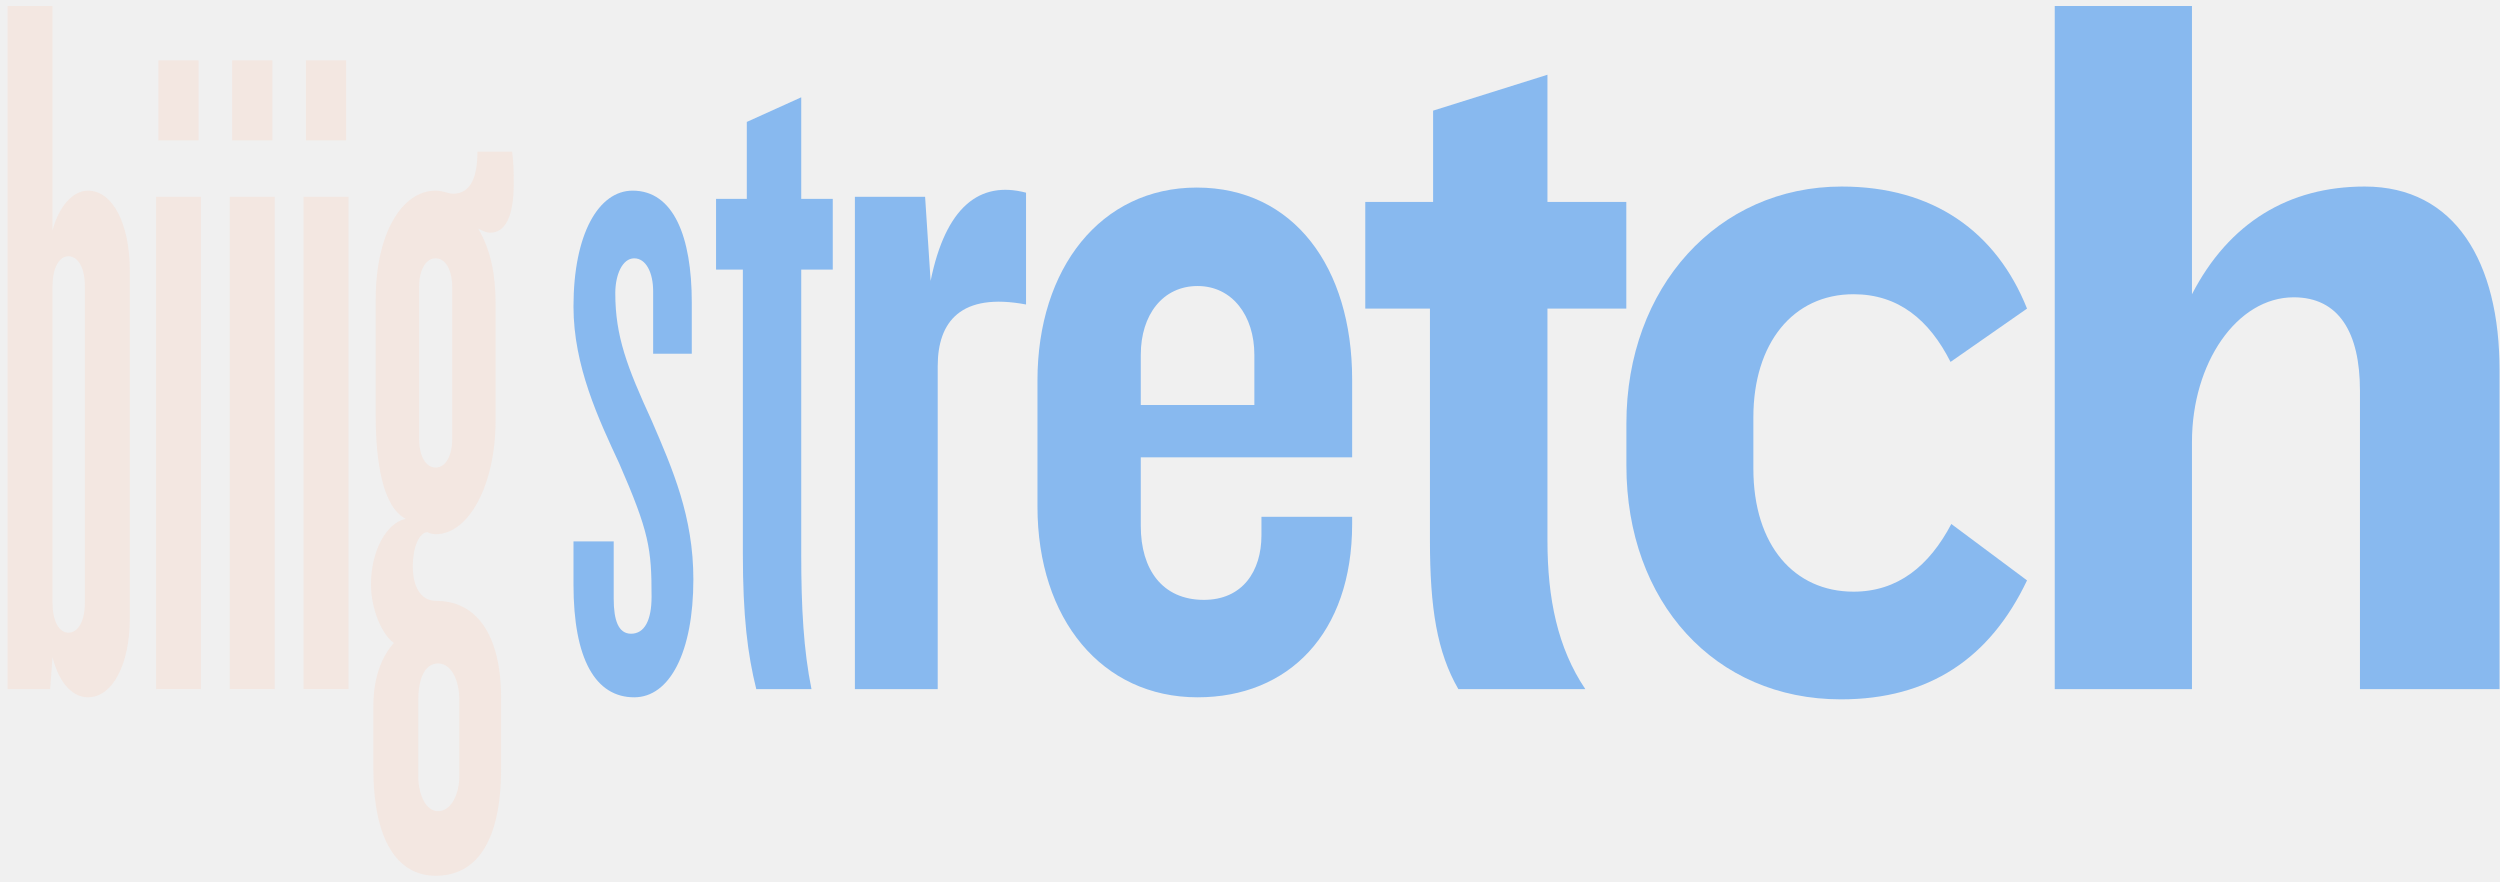
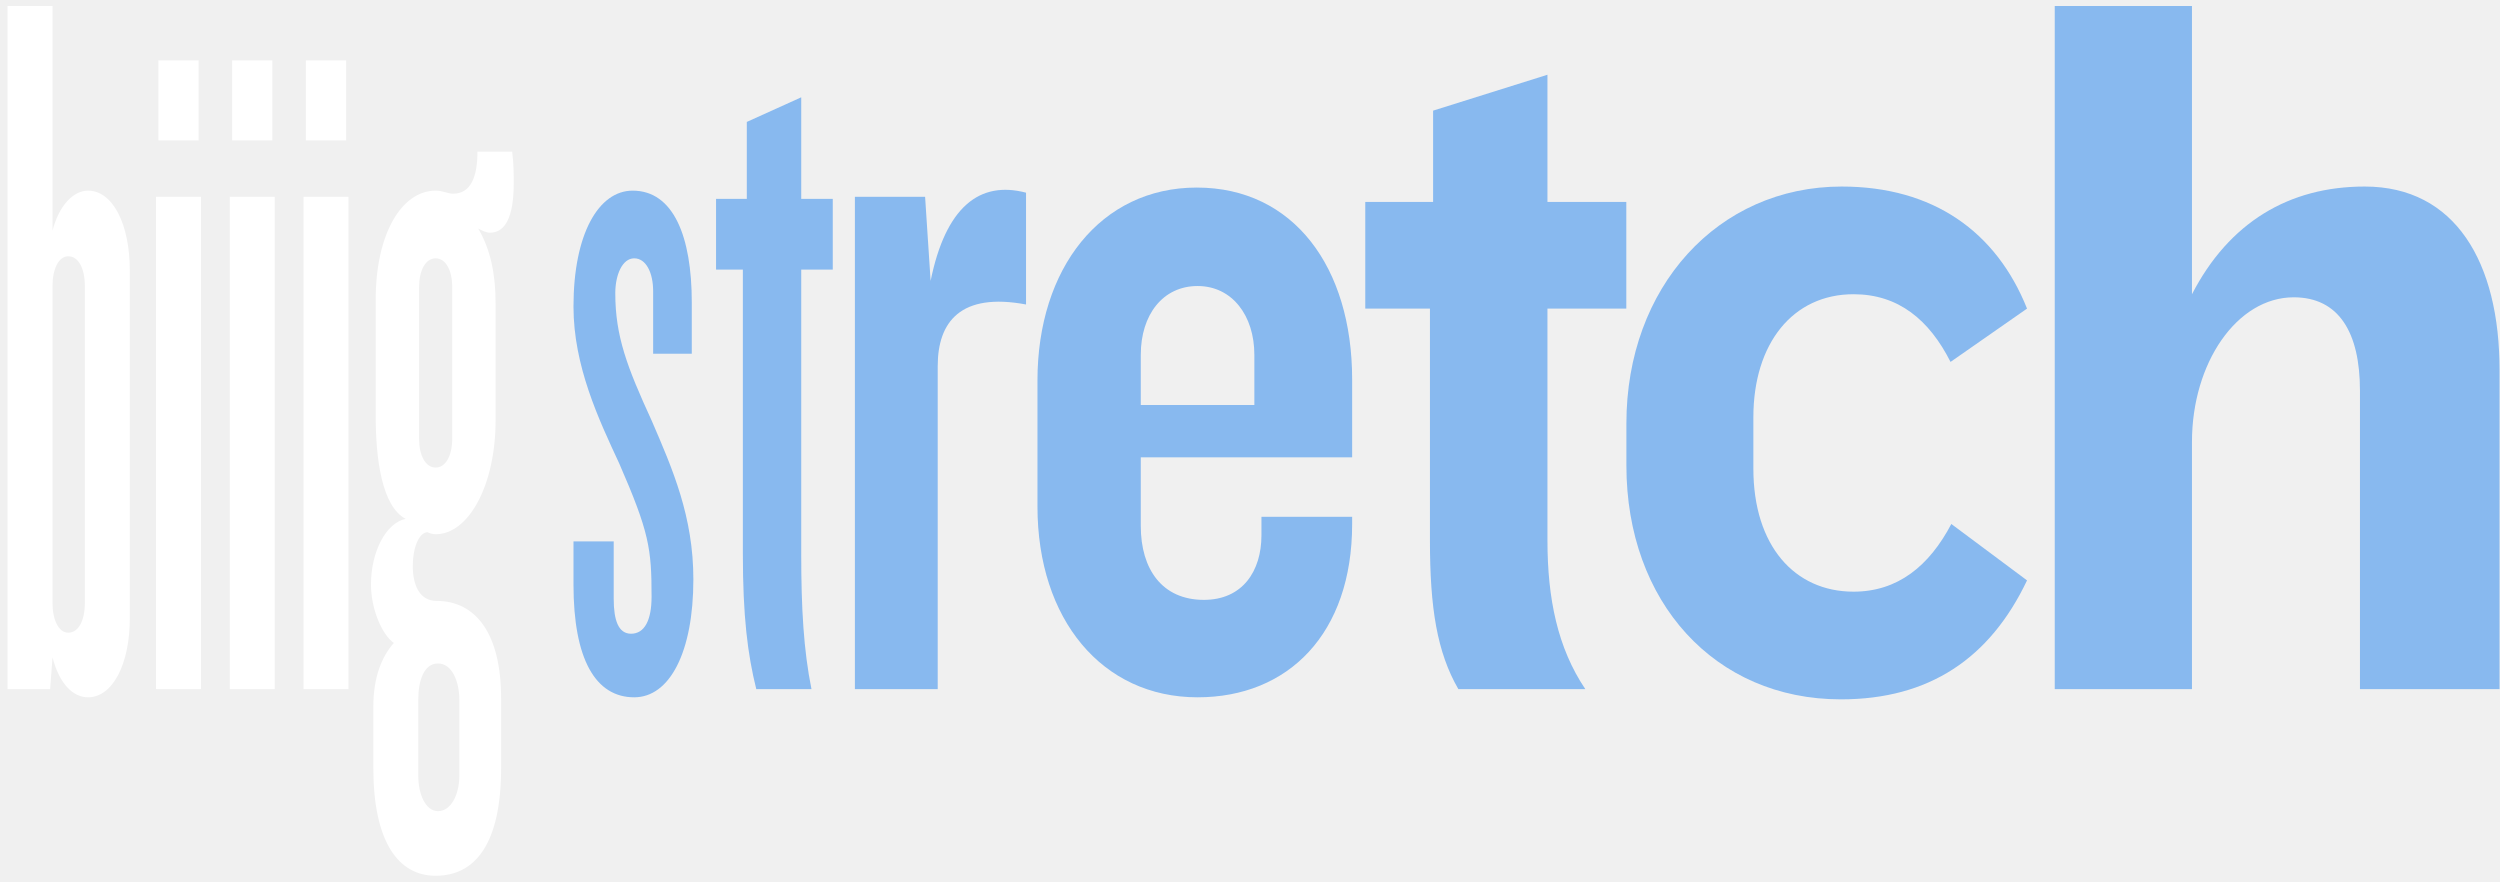
<svg xmlns="http://www.w3.org/2000/svg" width="312" height="110" viewBox="0 0 312 110" fill="none">
-   <path d="M16.2 77.168C16.2 82.928 14.035 87.024 10.983 87.024C9.212 87.024 7.44 85.488 6.554 82.032L6.259 86H0.944V0.752H6.554V28.784C7.342 25.712 9.113 23.792 10.983 23.792C14.035 23.792 16.2 27.888 16.2 33.776V77.168ZM10.59 75.248V35.696C10.59 33.52 9.802 31.984 8.523 31.984C7.342 31.984 6.554 33.52 6.554 35.696V75.248C6.554 77.424 7.342 78.96 8.523 78.96C9.802 78.96 10.59 77.424 10.59 75.248Z" fill="#F3E7E1" />
-   <path d="M24.787 17.52H19.767V7.536H24.787V17.52ZM25.082 86H19.472V24.56H25.082V86Z" fill="#F3E7E1" />
-   <path d="M33.991 17.52H28.972V7.536H33.991V17.52ZM34.287 86H28.676V24.56H34.287V86Z" fill="#F3E7E1" />
-   <path d="M43.196 17.52H38.176V7.536H43.196V17.52ZM43.491 86H37.881V24.56H43.491V86Z" fill="#F3E7E1" />
-   <path d="M64.113 22.896C64.113 27.12 63.03 29.04 61.16 29.04C60.668 29.04 60.176 28.784 59.684 28.528C61.258 31.216 61.849 34.288 61.849 37.872V52.464C61.849 60.528 58.503 66.672 54.369 66.672C54.073 66.672 53.483 66.544 53.384 66.416C52.302 66.416 51.514 68.336 51.514 70.64C51.514 73.072 52.4 74.992 54.467 74.992C59.388 74.992 62.538 79.088 62.538 87.152V95.856C62.538 105.328 59.29 109.296 54.369 109.296C49.644 109.296 46.593 104.944 46.593 95.856V88.176C46.593 84.464 47.676 81.904 49.152 80.24C47.676 79.216 46.298 76.016 46.298 72.944C46.298 68.848 48.168 65.264 50.629 64.752C47.676 63.216 46.888 57.328 46.888 51.952V37.36C46.888 29.168 50.136 23.792 54.369 23.792C55.255 23.792 55.944 24.176 56.534 24.176C58.798 24.176 59.585 22 59.585 18.928H63.916C64.113 20.464 64.113 21.616 64.113 22.896ZM56.436 54.768V35.824C56.436 33.776 55.648 32.24 54.369 32.24C53.089 32.24 52.302 33.776 52.302 35.824V54.768C52.302 56.816 53.089 58.352 54.369 58.352C55.648 58.352 56.436 56.816 56.436 54.768ZM57.322 96.88V87.28C57.322 85.104 56.436 82.8 54.664 82.8C52.892 82.8 52.203 84.976 52.203 87.28V96.88C52.203 99.056 53.089 101.232 54.664 101.232C56.337 101.232 57.322 99.056 57.322 96.88Z" fill="#F3E7E1" />
+   <path d="M16.2 77.168C16.2 82.928 14.035 87.024 10.983 87.024C9.212 87.024 7.44 85.488 6.554 82.032L6.259 86H0.944V0.752H6.554V28.784C7.342 25.712 9.113 23.792 10.983 23.792C14.035 23.792 16.2 27.888 16.2 33.776V77.168ZM10.59 75.248V35.696C10.59 33.52 9.802 31.984 8.523 31.984C7.342 31.984 6.554 33.52 6.554 35.696V75.248C6.554 77.424 7.342 78.96 8.523 78.96C9.802 78.96 10.59 77.424 10.59 75.248Z" fill="#FFFFFF" />
+   <path d="M24.787 17.52H19.767V7.536H24.787V17.52ZM25.082 86H19.472V24.56H25.082V86Z" fill="#FFFFFF" />
+   <path d="M33.991 17.52H28.972V7.536H33.991V17.52ZM34.287 86H28.676V24.56H34.287V86Z" fill="#FFFFFF" />
+   <path d="M43.196 17.52H38.176V7.536H43.196V17.52ZM43.491 86H37.881V24.56H43.491V86Z" fill="#FFFFFF" />
+   <path d="M64.113 22.896C64.113 27.12 63.03 29.04 61.16 29.04C60.668 29.04 60.176 28.784 59.684 28.528C61.258 31.216 61.849 34.288 61.849 37.872V52.464C61.849 60.528 58.503 66.672 54.369 66.672C54.073 66.672 53.483 66.544 53.384 66.416C52.302 66.416 51.514 68.336 51.514 70.64C51.514 73.072 52.4 74.992 54.467 74.992C59.388 74.992 62.538 79.088 62.538 87.152V95.856C62.538 105.328 59.29 109.296 54.369 109.296C49.644 109.296 46.593 104.944 46.593 95.856V88.176C46.593 84.464 47.676 81.904 49.152 80.24C47.676 79.216 46.298 76.016 46.298 72.944C46.298 68.848 48.168 65.264 50.629 64.752C47.676 63.216 46.888 57.328 46.888 51.952V37.36C46.888 29.168 50.136 23.792 54.369 23.792C55.255 23.792 55.944 24.176 56.534 24.176C58.798 24.176 59.585 22 59.585 18.928H63.916C64.113 20.464 64.113 21.616 64.113 22.896ZM56.436 54.768V35.824C56.436 33.776 55.648 32.24 54.369 32.24C53.089 32.24 52.302 33.776 52.302 35.824V54.768C52.302 56.816 53.089 58.352 54.369 58.352C55.648 58.352 56.436 56.816 56.436 54.768ZM57.322 96.88V87.28C57.322 85.104 56.436 82.8 54.664 82.8C52.892 82.8 52.203 84.976 52.203 87.28V96.88C52.203 99.056 53.089 101.232 54.664 101.232C56.337 101.232 57.322 99.056 57.322 96.88Z" fill="#FFFFFF" />
  <path d="M86.532 72.304C86.532 81.392 83.579 87.024 79.15 87.024C74.327 87.024 71.571 82.288 71.571 72.944V67.568H76.591V74.736C76.591 77.424 77.182 79.088 78.756 79.088C80.43 79.088 81.316 77.424 81.316 74.48C81.316 68.464 81.02 66.416 77.28 57.84C74.721 52.336 71.571 45.68 71.571 38.256C71.571 29.168 74.721 23.792 78.953 23.792C84.072 23.792 86.335 29.552 86.335 37.744V44.144H81.512V36.336C81.512 34.032 80.626 32.24 79.15 32.24C77.674 32.24 76.788 34.288 76.788 36.592C76.788 41.968 78.264 45.808 81.316 52.464C83.973 58.608 86.532 64.496 86.532 72.304Z" fill="#88B9EF" />
  <path d="M103.93 33.648H99.993V69.104C99.993 75.888 100.288 81.136 101.272 86H94.382C93.3 81.648 92.709 76.912 92.709 69.104V33.648H89.363V24.816H93.201V15.216L99.993 12.144V24.816H103.93V33.648Z" fill="#88B9EF" />
  <path d="M128.05 38C119.881 36.464 117.027 40.176 117.027 45.68V86L106.692 86V24.56H115.452L116.141 35.056C118.011 25.84 122.243 22.512 128.05 24.048V38Z" fill="#88B9EF" />
  <path d="M168.748 65.392C168.748 79.088 160.776 87.024 149.457 87.024C137.547 87.024 129.476 77.296 129.476 63.216V47.472C129.476 33.52 137.35 23.408 149.358 23.408C161.465 23.408 168.748 33.392 168.748 47.344V57.072H142.37V65.648C142.37 71.024 145.027 74.864 150.244 74.864C155.067 74.864 157.429 71.28 157.429 66.8V64.496H168.748V65.392ZM156.543 50.544V44.272C156.543 39.408 153.787 35.696 149.457 35.696C145.126 35.696 142.37 39.28 142.37 44.272V50.544H156.543Z" fill="#88B9EF" />
  <path d="M202.964 38.512H193.122V67.44C193.122 74.736 194.401 80.88 197.846 86H182C179.342 81.392 178.456 75.888 178.456 67.44V38.512H170.385V25.2L178.85 25.2V13.808L193.122 9.328V25.2L202.964 25.2V38.512Z" fill="#88B9EF" />
  <path d="M252.974 72.432C248.348 82.16 240.769 87.28 229.746 87.28C213.997 87.28 202.974 75.12 202.974 58.096V52.848C202.974 35.824 214.391 23.28 229.844 23.28C241.262 23.28 249.136 28.912 252.974 38.512L243.427 45.168C240.769 39.92 236.931 36.72 231.321 36.72C223.742 36.72 218.82 42.864 218.82 52.08V58.48C218.82 68.08 223.939 73.84 231.321 73.84C236.832 73.84 240.769 70.64 243.525 65.392L252.974 72.432Z" fill="#88B9EF" />
  <path d="M311.944 86L294.523 86V48.752C294.523 41.456 291.865 37.104 286.255 37.104C279.168 37.104 273.558 45.296 273.558 55.152V86H256.432V0.752L273.558 0.752V36.72C278.184 27.76 285.664 23.28 295.113 23.28C306.432 23.28 311.944 32.752 311.944 46.192V86Z" fill="#88B9EF" />
</svg>
